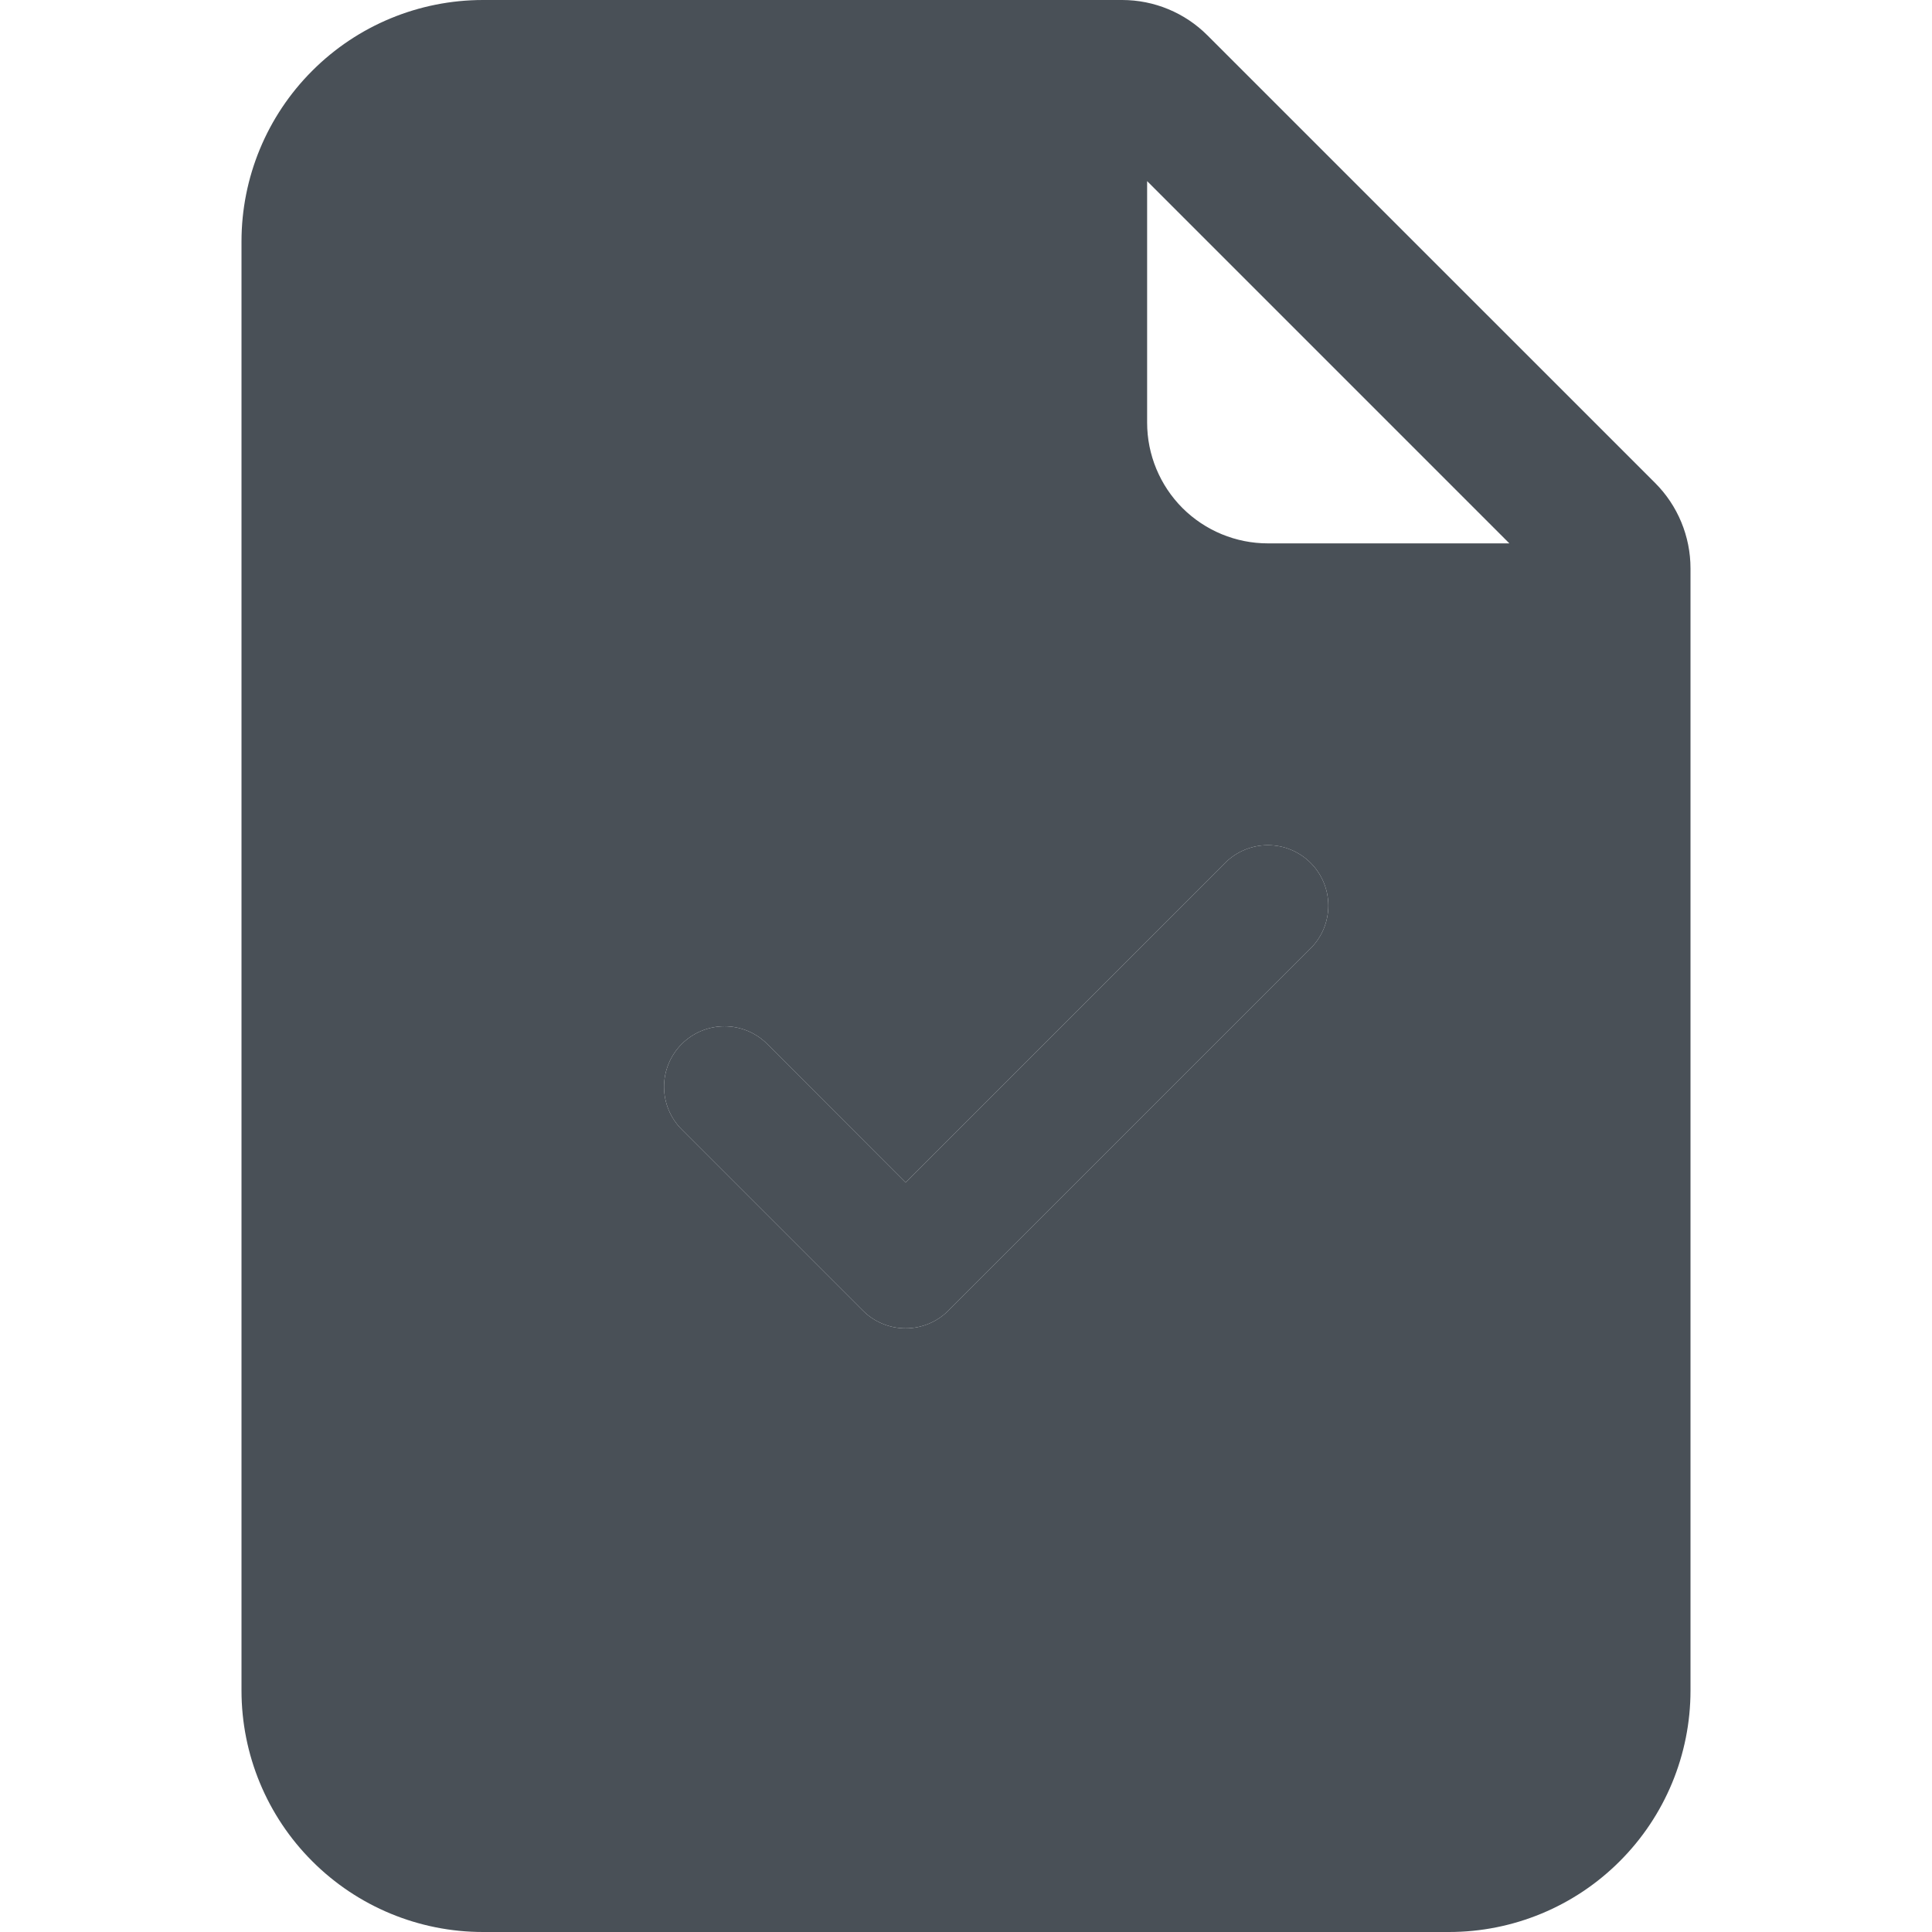
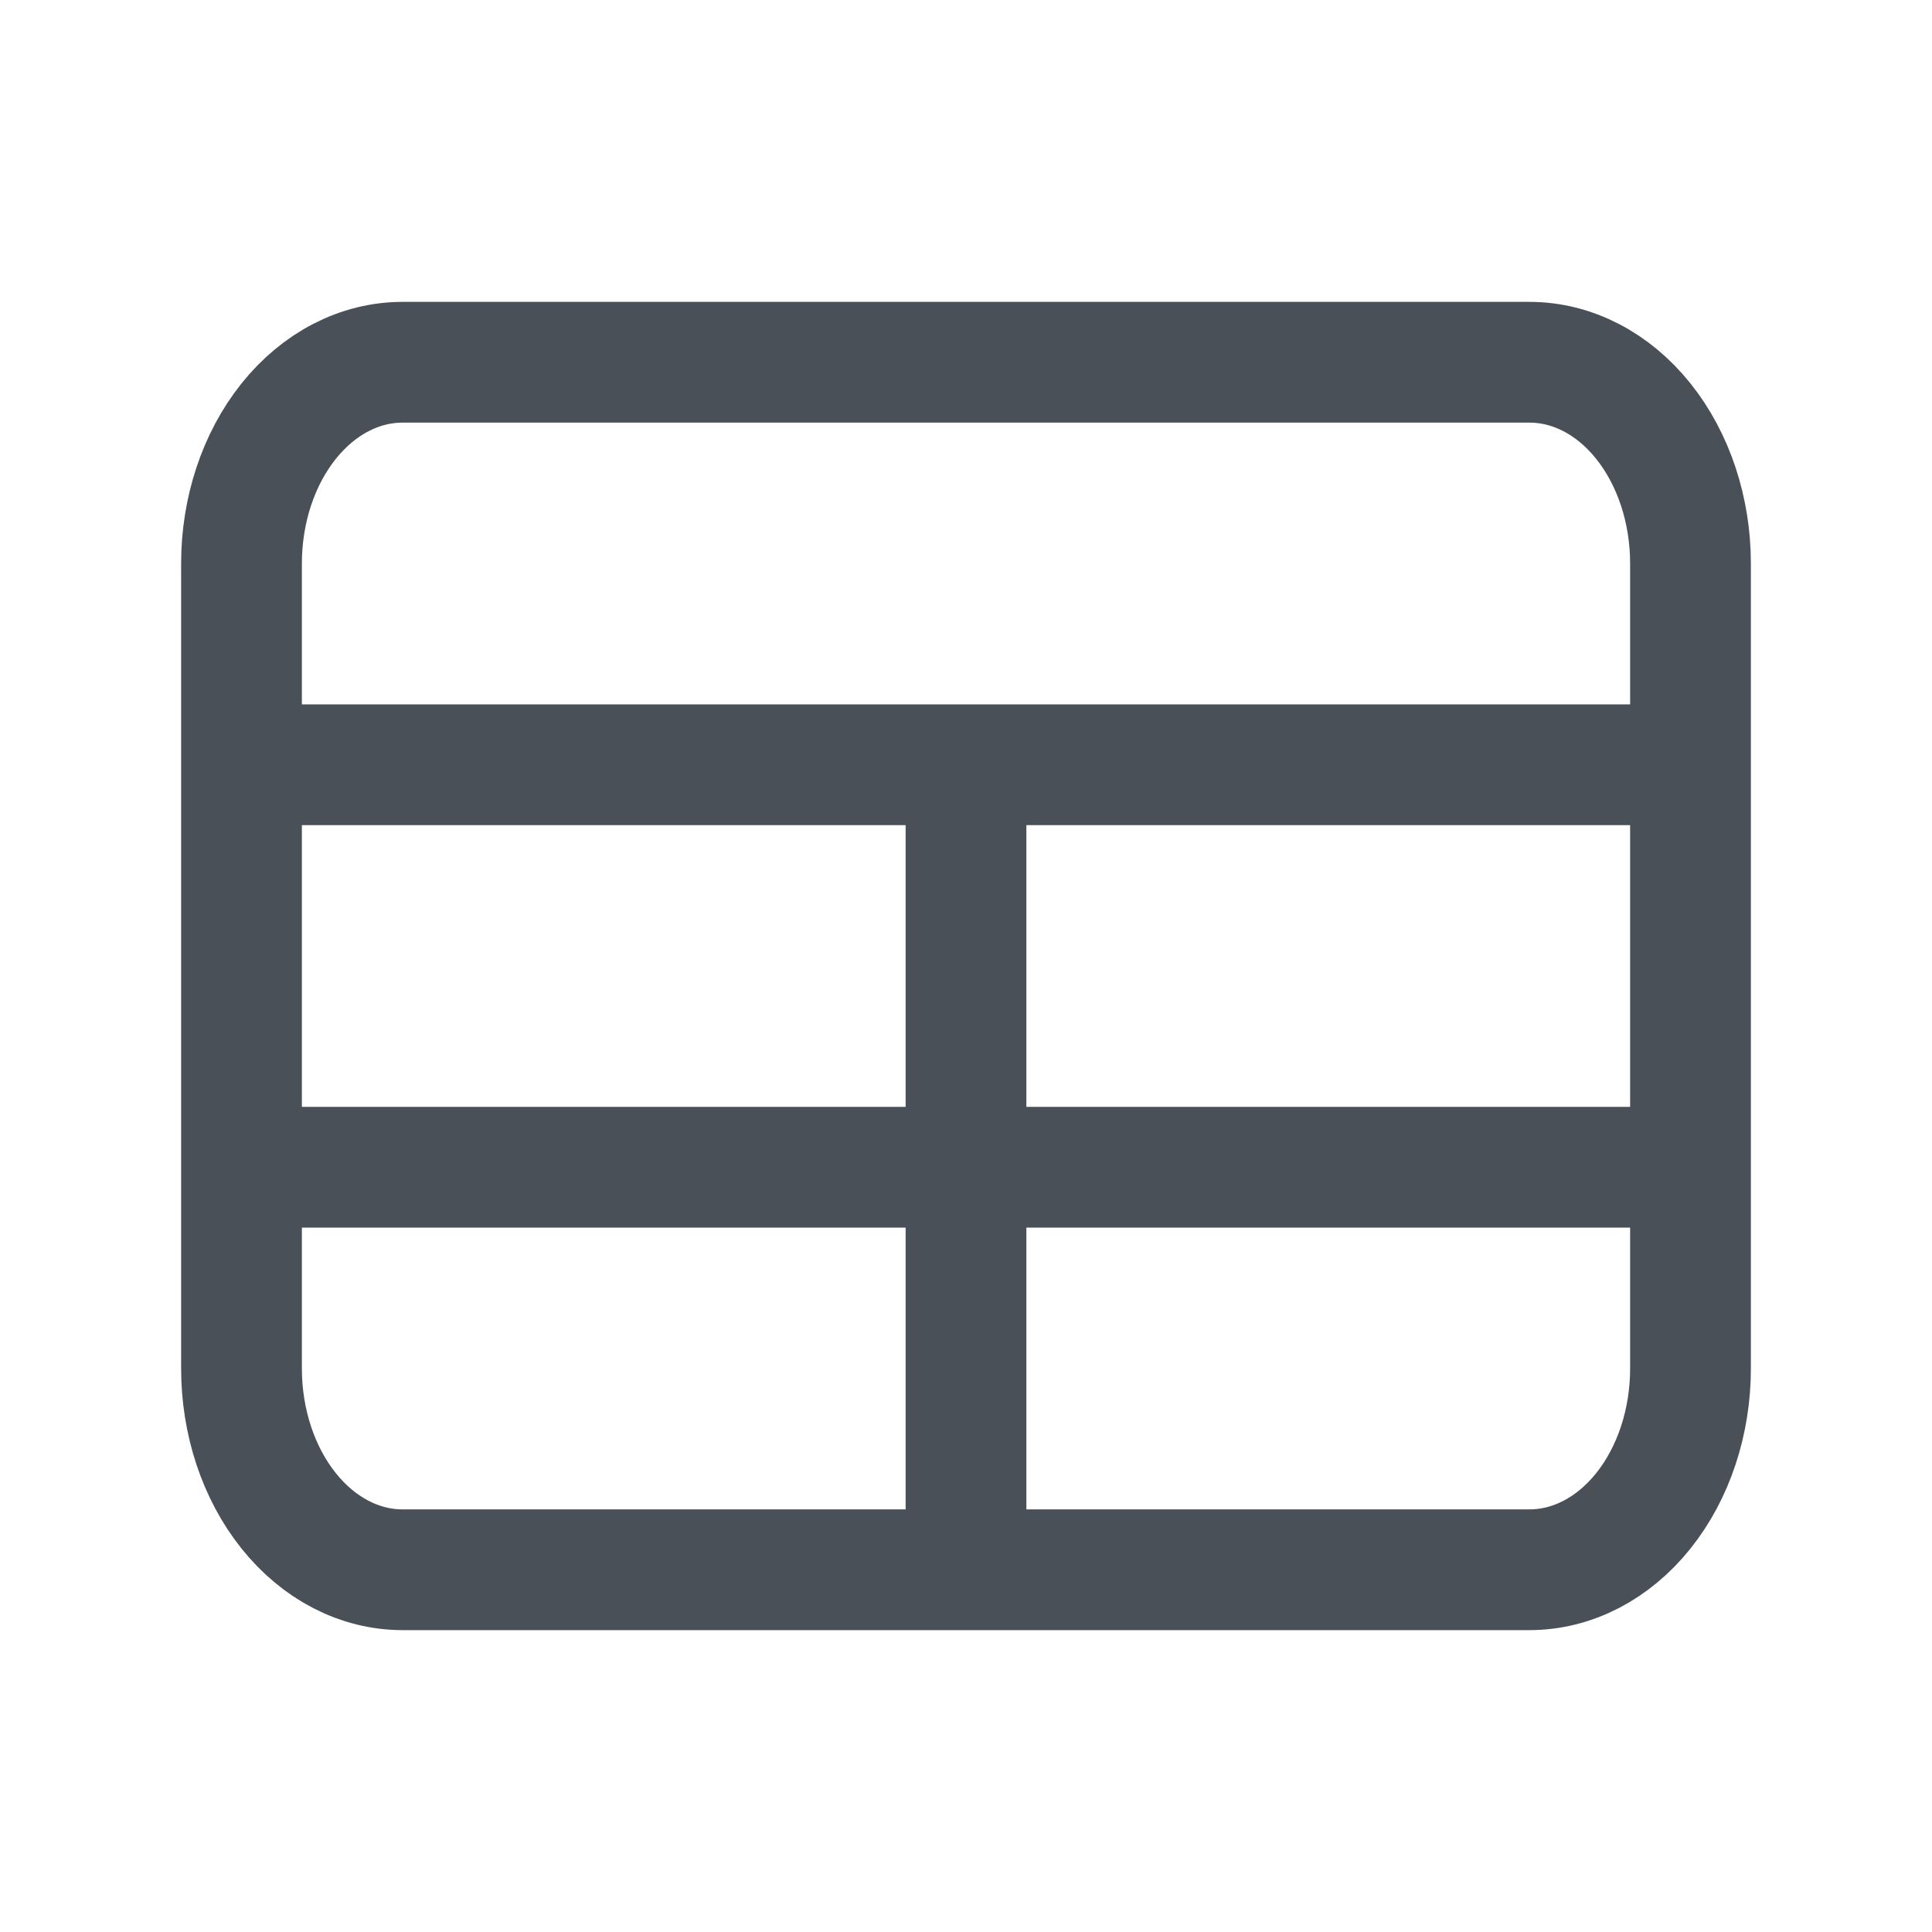
- <svg xmlns="http://www.w3.org/2000/svg" width="24" height="24" viewBox="0 0 24 24" fill="none">
-   <path fill-rule="evenodd" clip-rule="evenodd" d="M3 3C3 2.204 3.316 1.441 3.879 0.879C4.441 0.316 5.204 0 6 0L13.94 0C14.337 8.49561e-05 14.719 0.158 15 0.44L20.561 6C20.842 6.281 21 6.663 21 7.061V21C21 21.796 20.684 22.559 20.121 23.121C19.559 23.684 18.796 24 18 24H6C5.204 24 4.441 23.684 3.879 23.121C3.316 22.559 3 21.796 3 21V3ZM14.25 5.25V2.25L18.75 6.75H15.75C15.352 6.75 14.971 6.592 14.689 6.311C14.408 6.029 14.25 5.648 14.25 5.25ZM16.281 11.781C16.422 11.64 16.501 11.449 16.501 11.25C16.501 11.051 16.422 10.86 16.281 10.719C16.14 10.578 15.949 10.499 15.75 10.499C15.551 10.499 15.36 10.578 15.219 10.719L11.25 14.69L9.531 12.969C9.39 12.828 9.199 12.749 9 12.749C8.801 12.749 8.61 12.828 8.469 12.969C8.328 13.11 8.249 13.301 8.249 13.5C8.249 13.699 8.328 13.89 8.469 14.031L10.719 16.281C10.789 16.351 10.871 16.406 10.963 16.444C11.054 16.482 11.151 16.501 11.25 16.501C11.349 16.501 11.446 16.482 11.537 16.444C11.629 16.406 11.711 16.351 11.781 16.281L16.281 11.781Z" fill="#495057" />
-   <path d="M16.281 11.781C16.422 11.64 16.501 11.449 16.501 11.25C16.501 11.051 16.422 10.86 16.281 10.719C16.14 10.578 15.949 10.499 15.75 10.499C15.551 10.499 15.36 10.578 15.219 10.719L11.25 14.69L9.531 12.969C9.39 12.828 9.199 12.749 9 12.749C8.801 12.749 8.61 12.828 8.469 12.969C8.328 13.11 8.249 13.301 8.249 13.5C8.249 13.699 8.328 13.89 8.469 14.031L10.719 16.281C10.789 16.351 10.871 16.406 10.963 16.444C11.054 16.482 11.151 16.501 11.25 16.501C11.349 16.501 11.446 16.482 11.537 16.444C11.629 16.406 11.711 16.351 11.781 16.281L16.281 11.781Z" fill="#495057" />
+ <svg xmlns="http://www.w3.org/2000/svg" width="32" height="32" viewBox="0 0 32 32" fill="none">
+   <path d="M4 12.667H28M4 19.333H28M16 12.667V26M6.667 26H25.333C26.041 26 26.719 25.649 27.219 25.024C27.719 24.399 28 23.551 28 22.667V9.333C28 8.449 27.719 7.601 27.219 6.976C26.719 6.351 26.041 6 25.333 6H6.667C5.959 6 5.281 6.351 4.781 6.976C4.281 7.601 4 8.449 4 9.333V22.667C4 23.551 4.281 24.399 4.781 25.024C5.281 25.649 5.959 26 6.667 26Z" stroke="#495057" stroke-width="2" stroke-linecap="round" stroke-linejoin="round" />
</svg>
